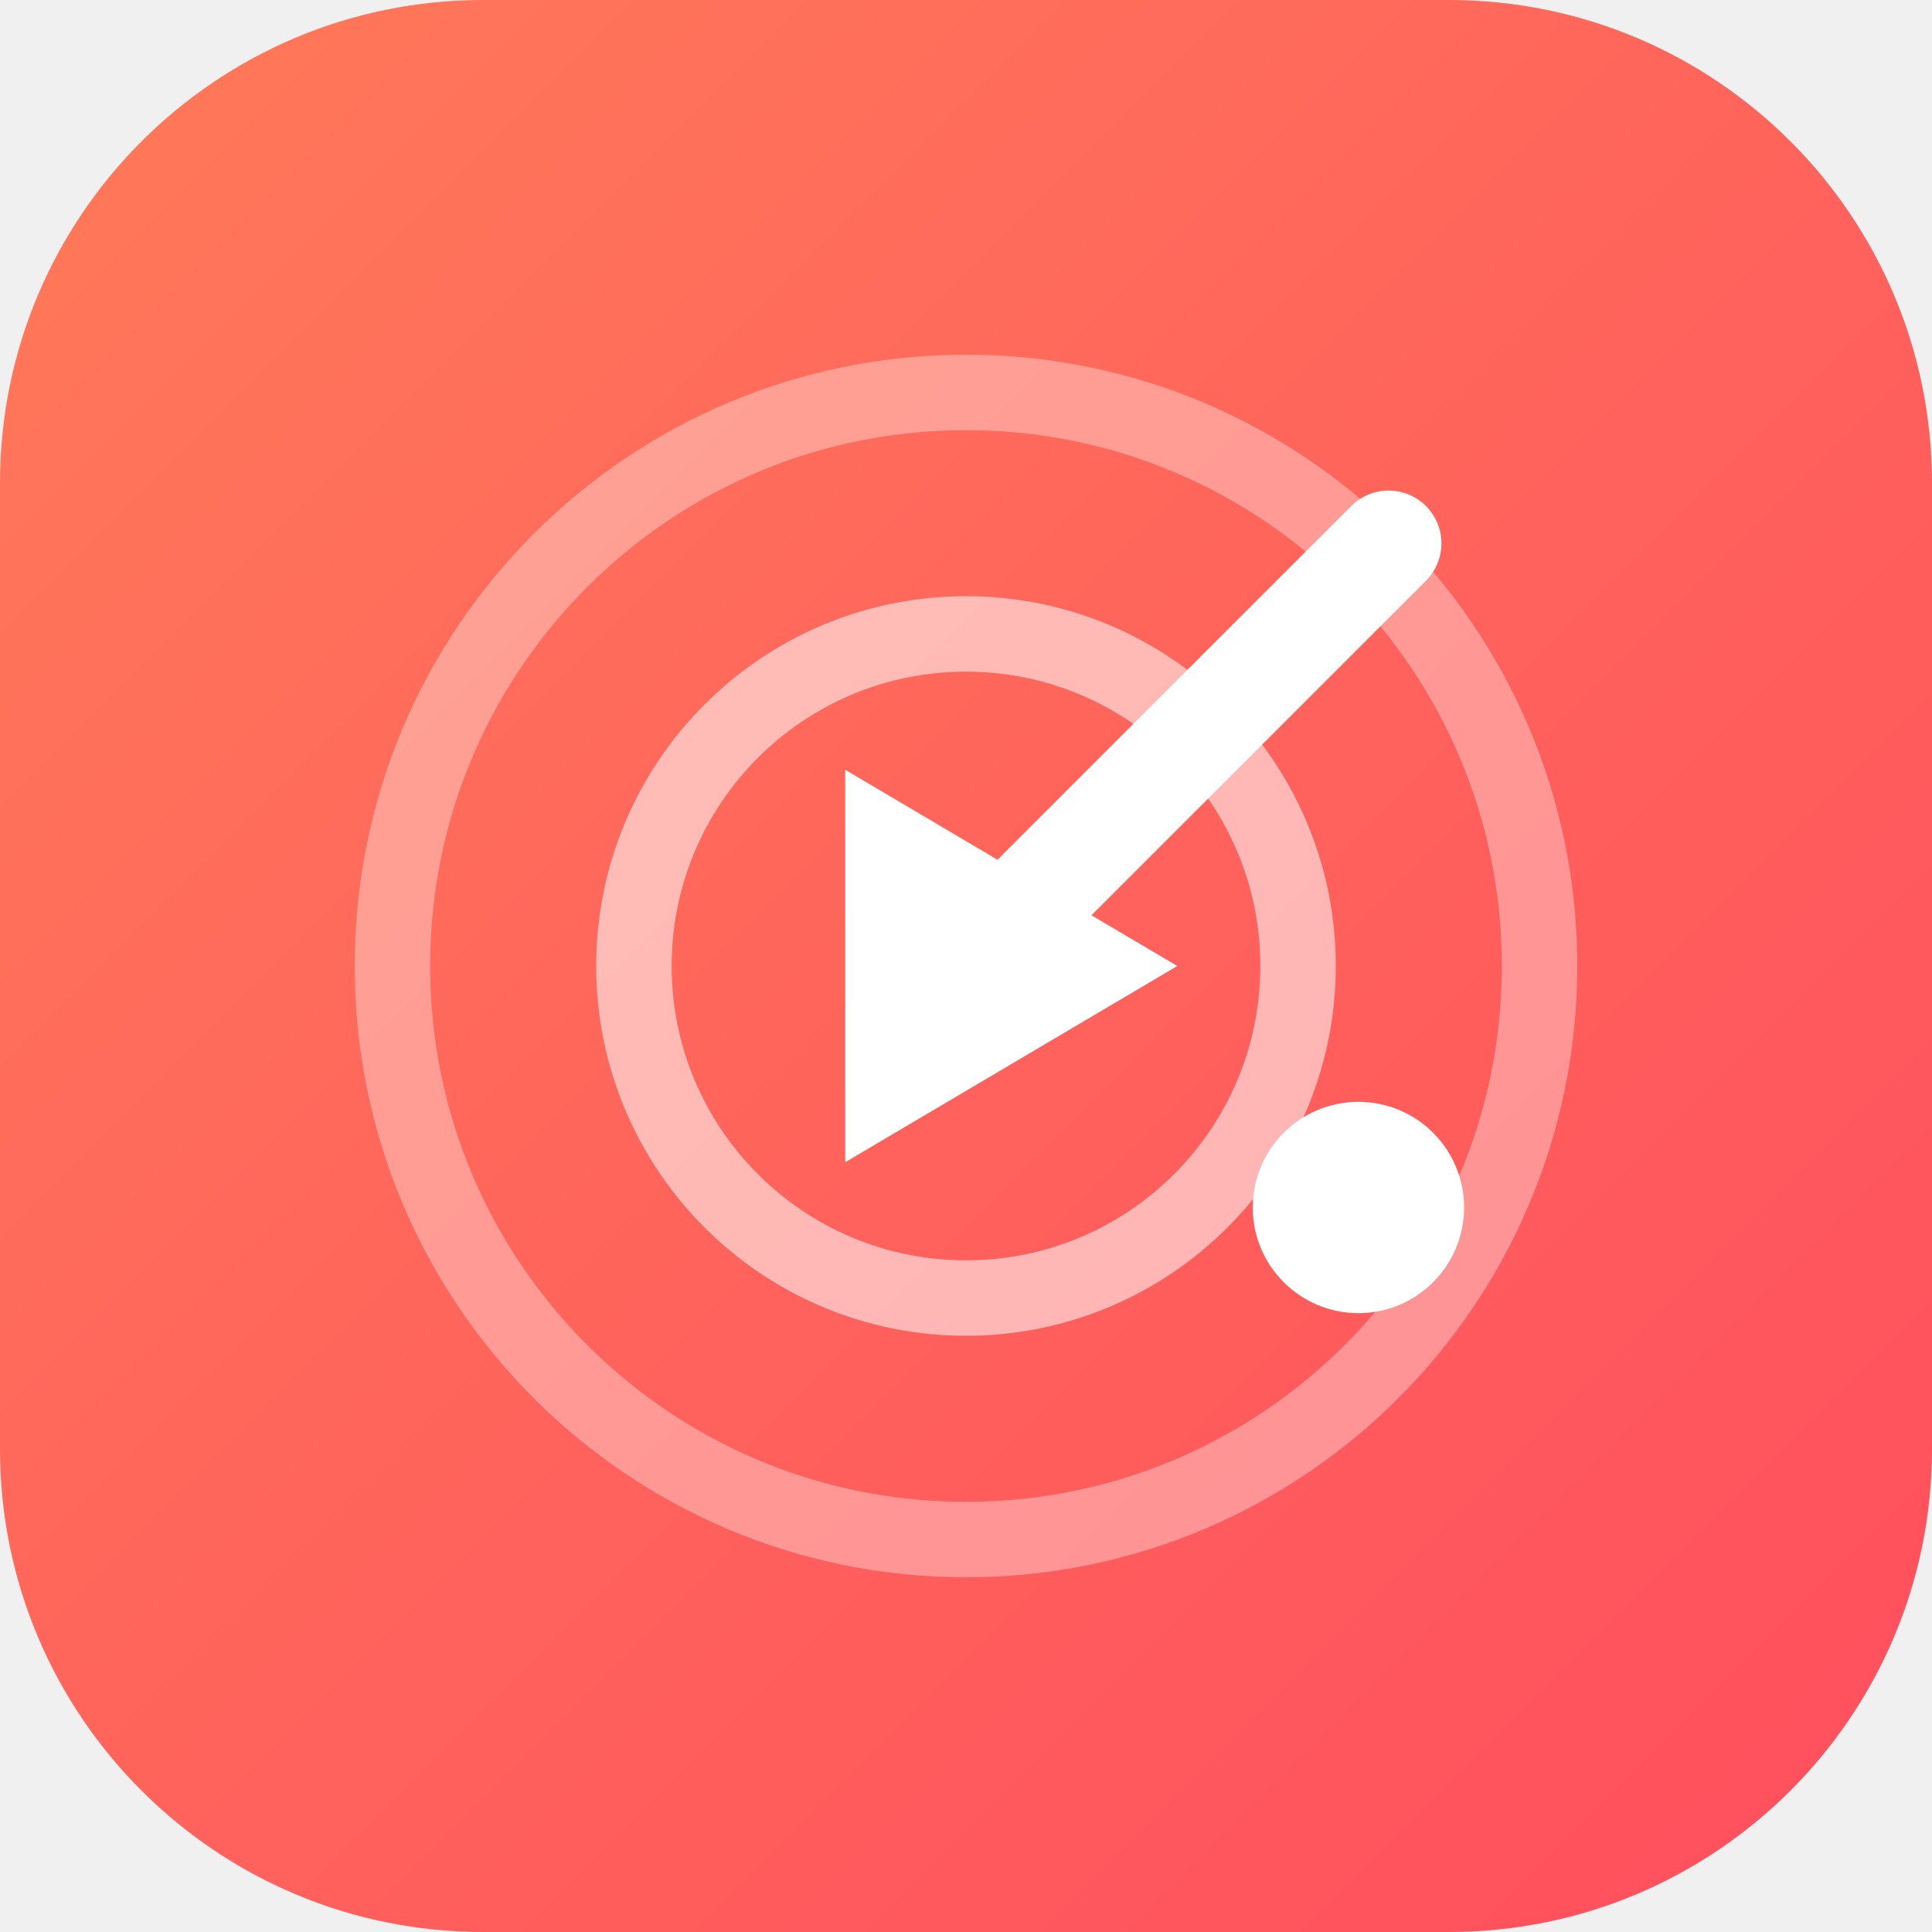
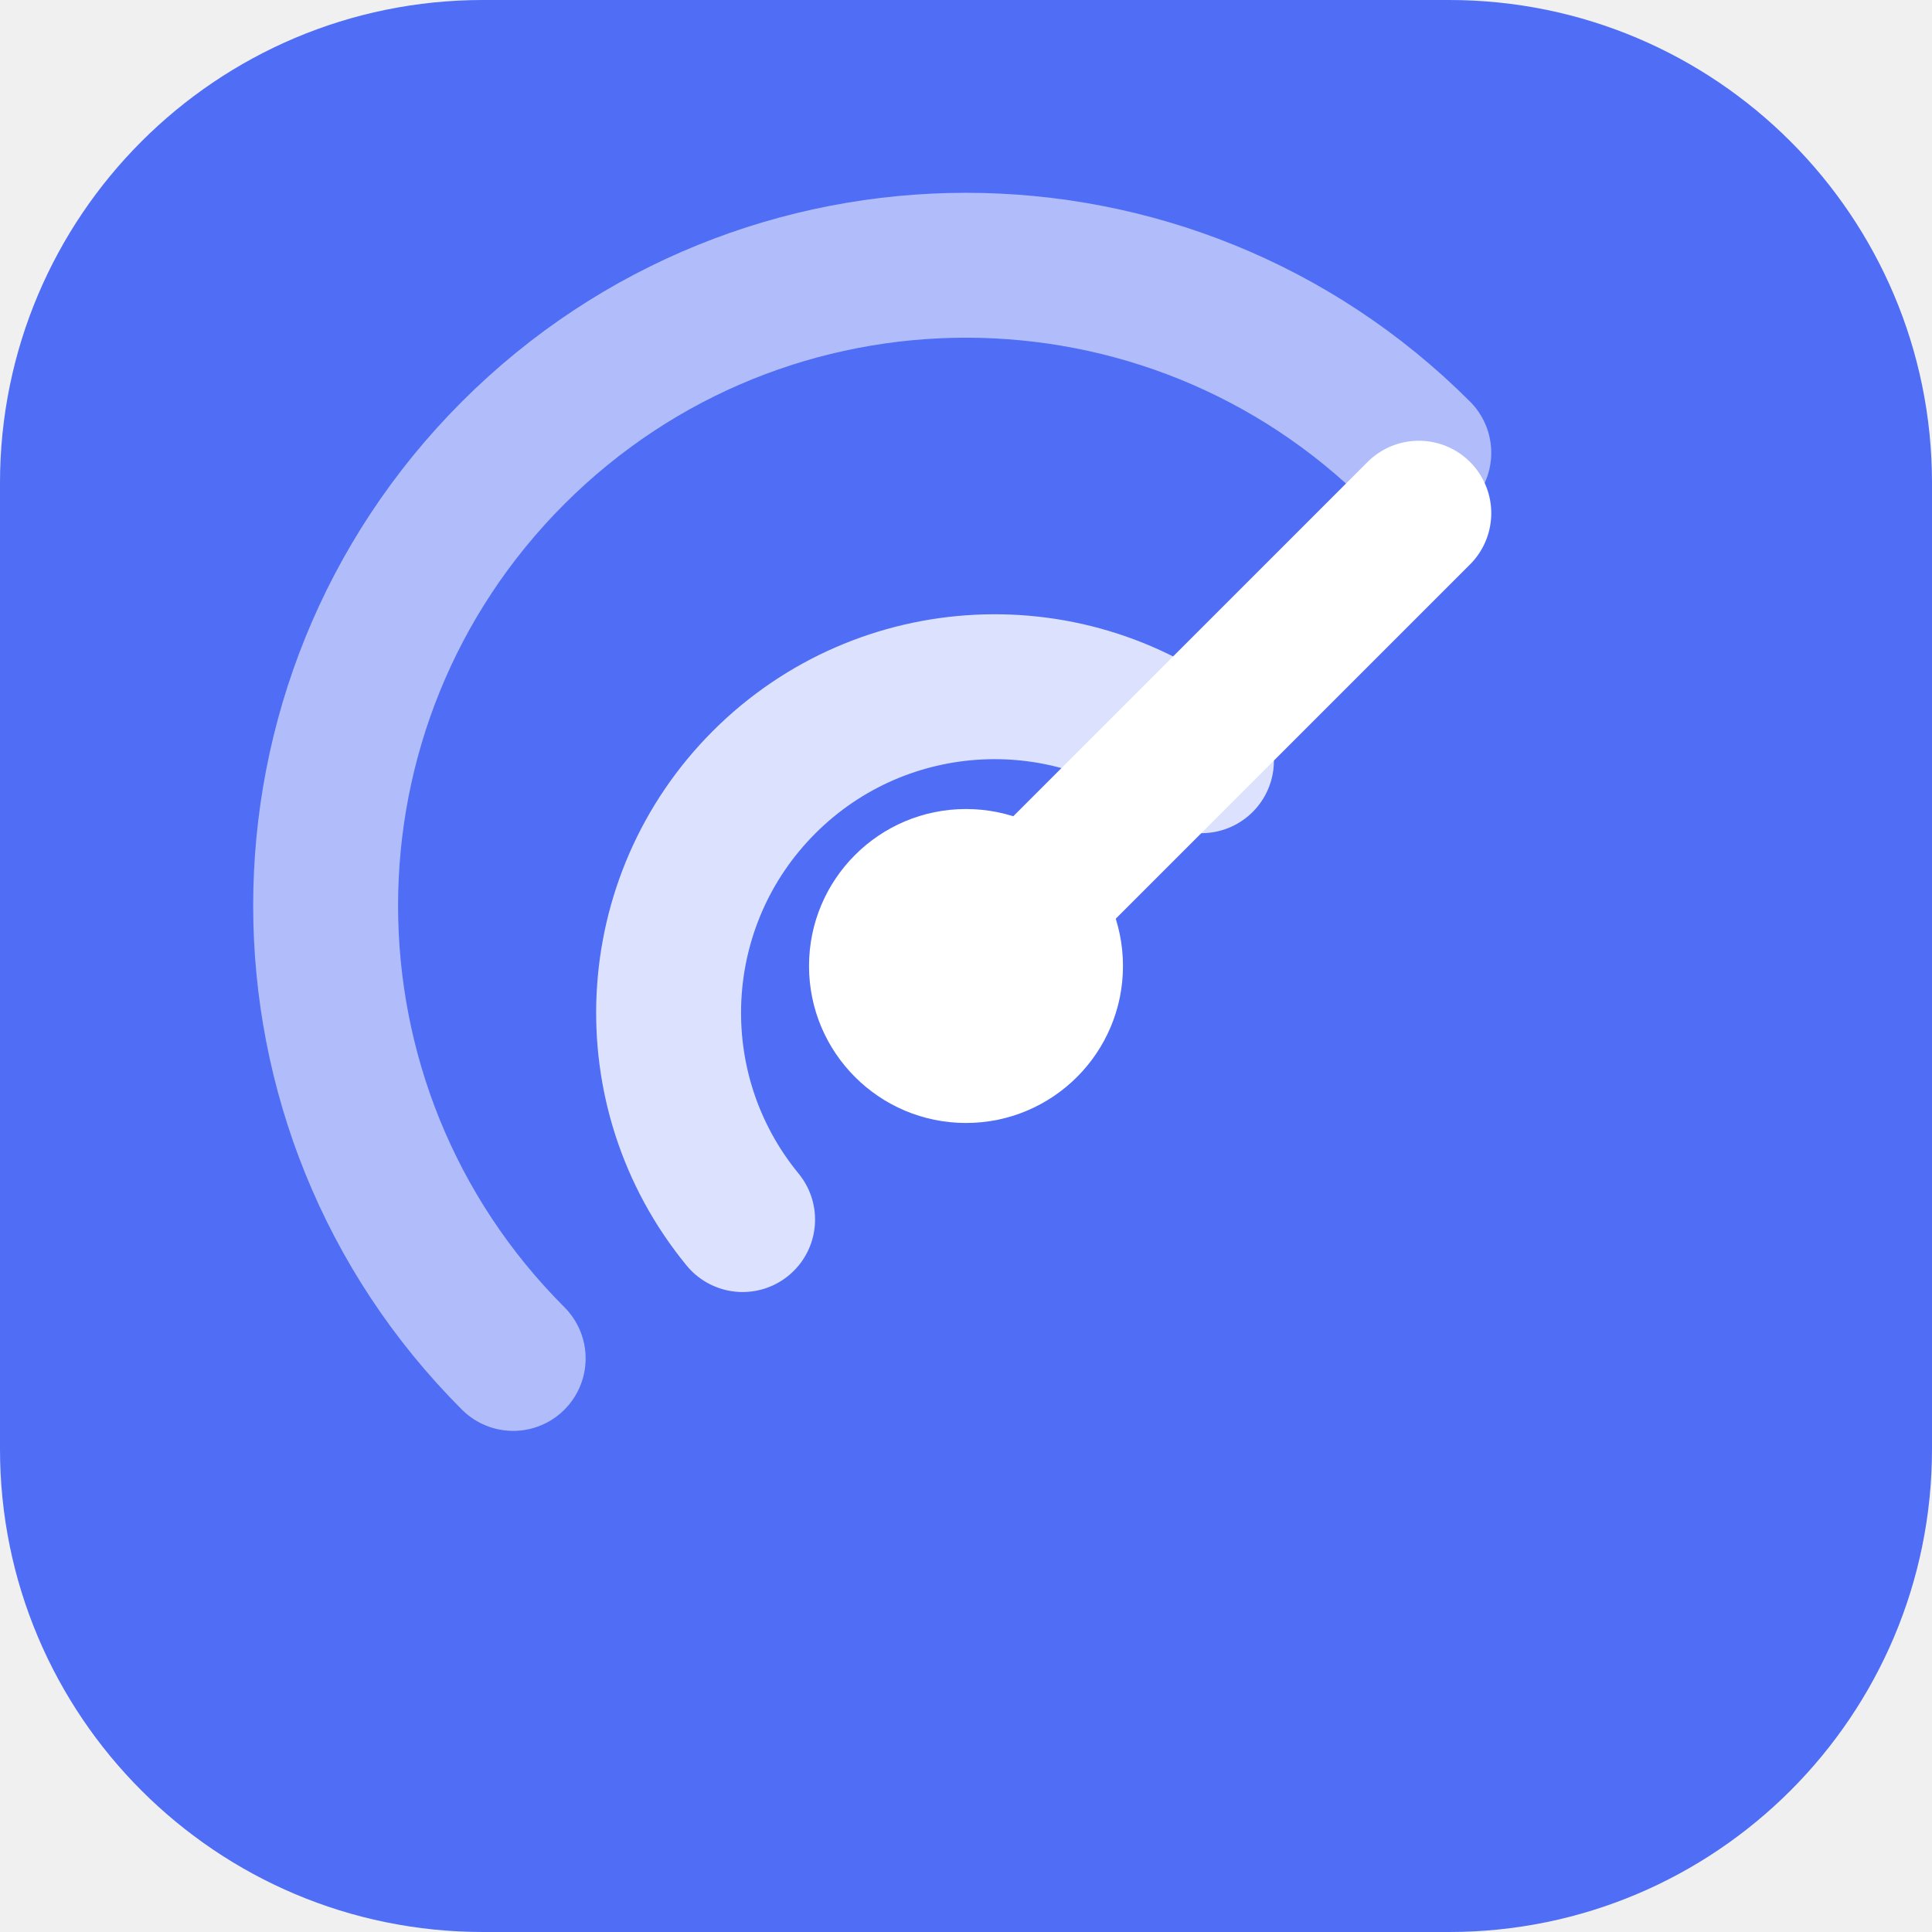
- <svg xmlns="http://www.w3.org/2000/svg" viewBox="0 0 64 64">
-   <defs>
-     <linearGradient id="g" x1="0" y1="0" x2="1" y2="1">
-       <stop offset="0" stop-color="#ff7a59" />
-       <stop offset="1" stop-color="#ff4d5e" />
-     </linearGradient>
-   </defs>
-   <rect width="64" height="64" rx="16" fill="url(#g)" />
-   <circle cx="32" cy="32" r="19" fill="none" stroke="#fff" stroke-opacity=".35" stroke-width="2.5" />
-   <circle cx="32" cy="32" r="11" fill="none" stroke="#fff" stroke-opacity=".55" stroke-width="2.5" />
-   <path d="M32 32 L46 18" stroke="#fff" stroke-width="3.5" stroke-linecap="round" />
-   <path d="M28 25.5 L39 32 L28 38.5 Z" fill="#fff" />
-   <circle cx="45" cy="40" r="3.5" fill="#fff" />
+ <svg xmlns="http://www.w3.org/2000/svg" viewBox="0 0 32 32">
+   <rect width="32" height="32" rx="8" fill="#4f6df5" />
+   <path d="M8.5 22.5a10.5 10.5 0 0 1 15-15" fill="none" stroke="#fff" stroke-width="2.4" stroke-linecap="round" opacity=".55" />
+   <path d="M12.3 20.2a5.4 5.4 0 0 1 7.6-7.6" fill="none" stroke="#fff" stroke-width="2.4" stroke-linecap="round" opacity=".8" />
+   <path d="M16 16 23.5 8.5" stroke="#fff" stroke-width="2.4" stroke-linecap="round" />
+   <circle cx="16" cy="16" r="2.6" fill="#fff" />
</svg>
